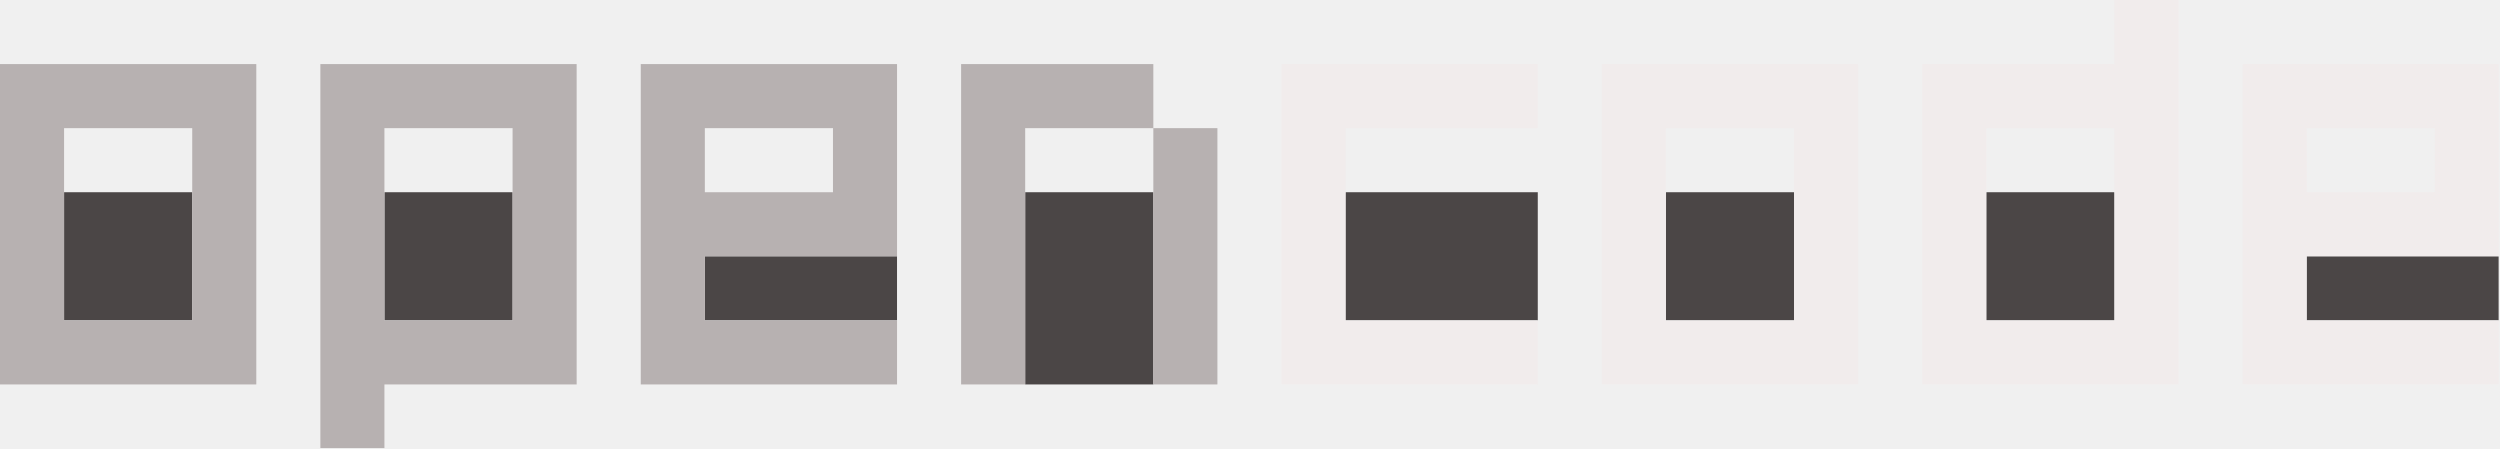
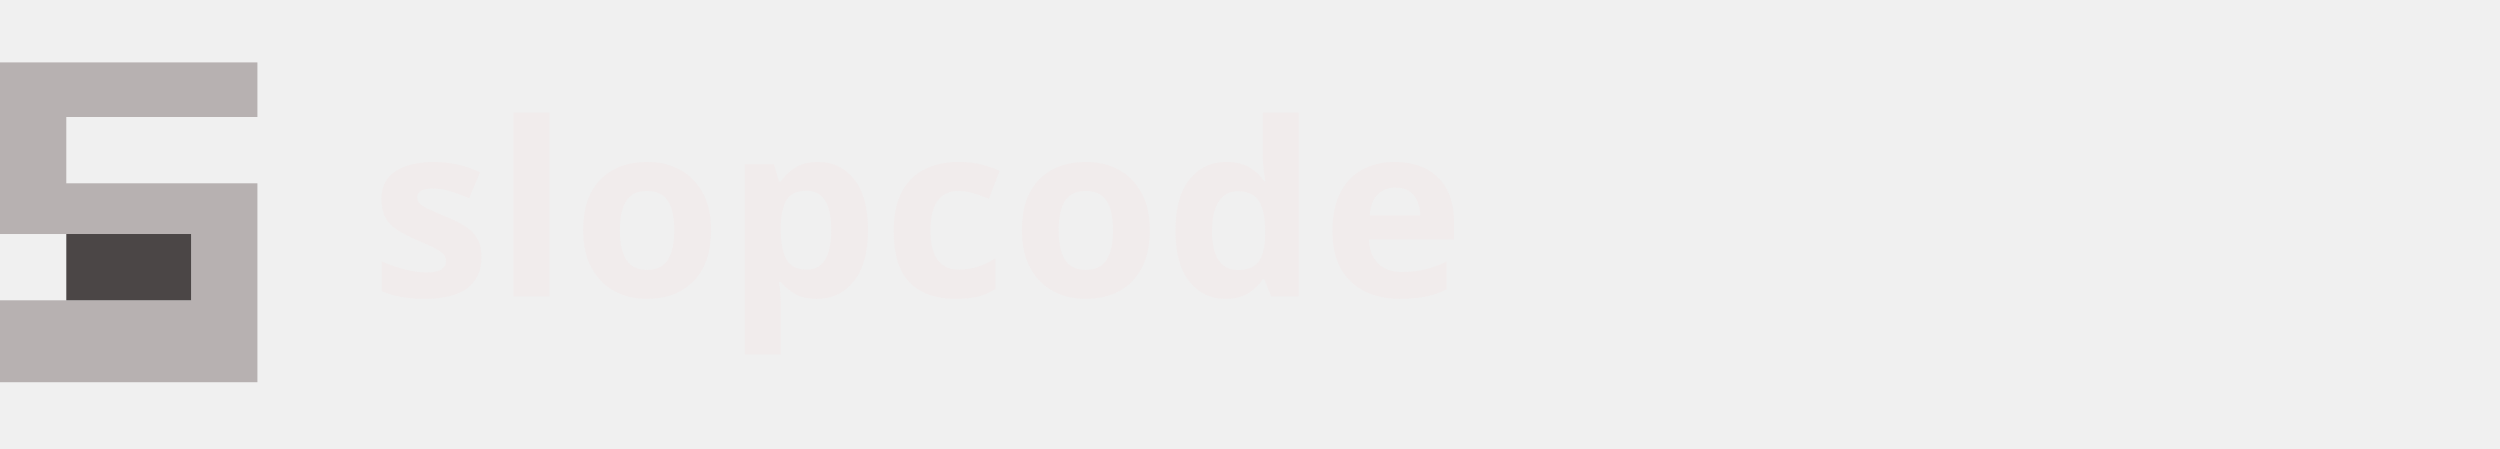
<svg xmlns="http://www.w3.org/2000/svg" width="641" height="115" viewBox="0 0 641 115" fill="none">
-   <g clip-path="url(#clip0_1401_86292)">
-     <mask id="mask0_1401_86292" style="mask-type:luminance" maskUnits="userSpaceOnUse" x="0" y="0" width="641" height="115">
-       <path d="M640.714 0H0V115H640.714V0Z" fill="white" />
-     </mask>
-     <g mask="url(#mask0_1401_86292)">
-       <path d="M49.287 82.143H16.43V49.286H49.287V82.143Z" fill="#4B4646" />
-       <path d="M49.286 32.857H16.429V82.143H49.286V32.857ZM65.714 98.572H0V16.429H65.714V98.572Z" fill="#B7B1B1" />
-       <path d="M131.427 82.143H98.57V49.286H131.427V82.143Z" fill="#4B4646" />
-       <path d="M98.569 82.143H131.426V32.857H98.569V82.143ZM147.855 98.572H98.569V115H82.141V16.429H147.855V98.572Z" fill="#B7B1B1" />
-       <path d="M229.997 65.714V82.142H180.711V65.714H229.997Z" fill="#4B4646" />
-       <path d="M230.003 65.714H180.718V82.143H230.003V98.572H164.289V16.429H230.003V65.714ZM180.718 49.286H213.575V32.857H180.718V49.286Z" fill="#B7B1B1" />
-       <path d="M295.717 98.572H262.859V49.286H295.717V98.572Z" fill="#4B4646" />
-       <path d="M295.715 32.857H262.858V98.572H246.43V16.429H295.715V32.857ZM312.144 98.572H295.715V32.857H312.144V98.572Z" fill="#B7B1B1" />
-       <path d="M394.286 82.143H345V49.286H394.286V82.143Z" fill="#4B4646" />
-       <path d="M394.285 32.857H344.999V82.143H394.285V98.572H328.57V16.429H394.285V32.857Z" fill="#F1ECEC" />
-       <path d="M459.998 82.143H427.141V49.286H459.998V82.143Z" fill="#4B4646" />
-       <path d="M459.997 32.857H427.14V82.143H459.997V32.857ZM476.425 98.572H410.711V16.429H476.425V98.572Z" fill="#F1ECEC" />
-       <path d="M542.146 82.143H509.289V49.286H542.146V82.143Z" fill="#4B4646" />
-       <path d="M542.145 32.857H509.288V82.143H542.145V32.857ZM558.574 98.571H492.859V16.429H542.145V0H558.574V98.571Z" fill="#F1ECEC" />
-       <path d="M640.715 65.714V82.142H591.43V65.714H640.715Z" fill="#4B4646" />
-       <path d="M591.429 32.857V49.286H624.286V32.857H591.429ZM640.714 65.714H591.429V82.143H640.714V98.572H575V16.429H640.714V65.714Z" fill="#F1ECEC" />
-     </g>
-   </g>
-   <defs>
-     <clipPath id="clip0_1401_86292">
-       <rect width="640.714" height="115" fill="white" />
-     </clipPath>
-   </defs>
+   <path d="M66 16H0V30H66V16ZM17 30H0V47H17V30ZM66 47H0V60H66V47ZM66 60H49V77H66V60ZM66 77H0V98H66V77Z" fill="#B7B1B1" />
+   <path d="M49 60H17V77H49V60Z" fill="#4B4646" />
+   <text x="95" y="76" fill="#F1ECEC" font-family="'Space Grotesk', 'Avenir Next', 'Segoe UI', sans-serif" font-size="62" font-weight="700" letter-spacing="1">slopcode</text>
</svg>
